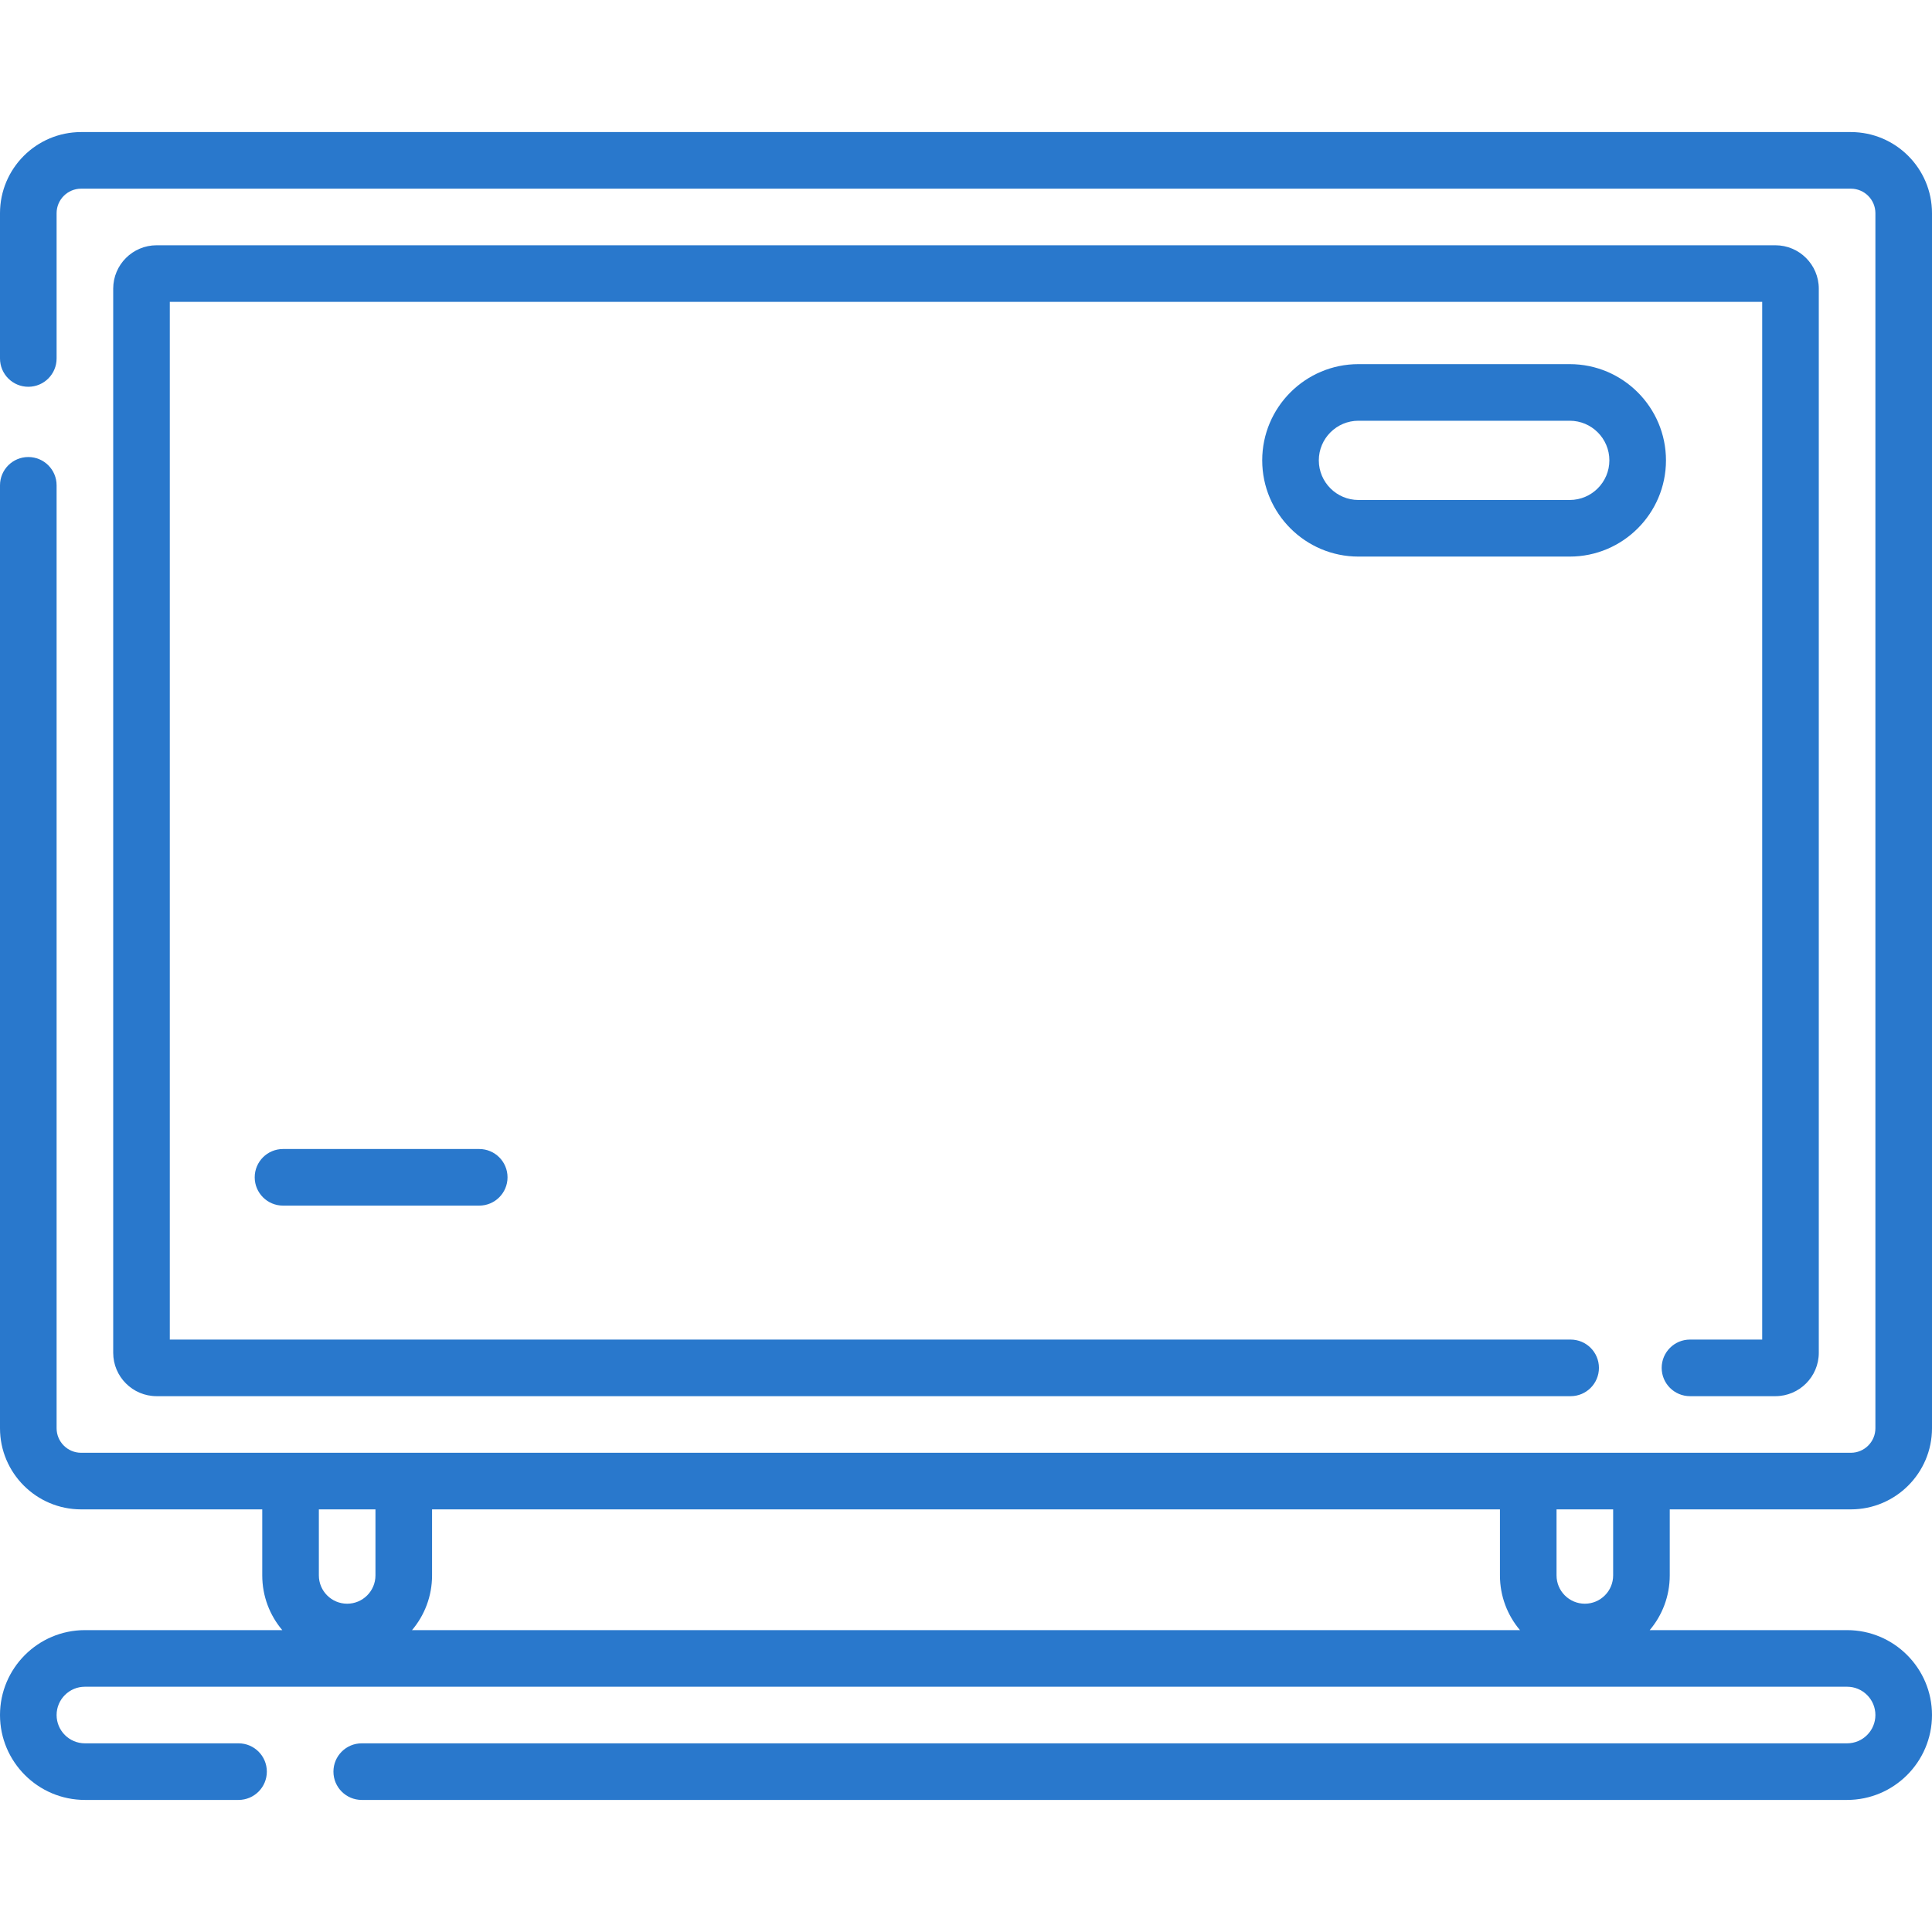
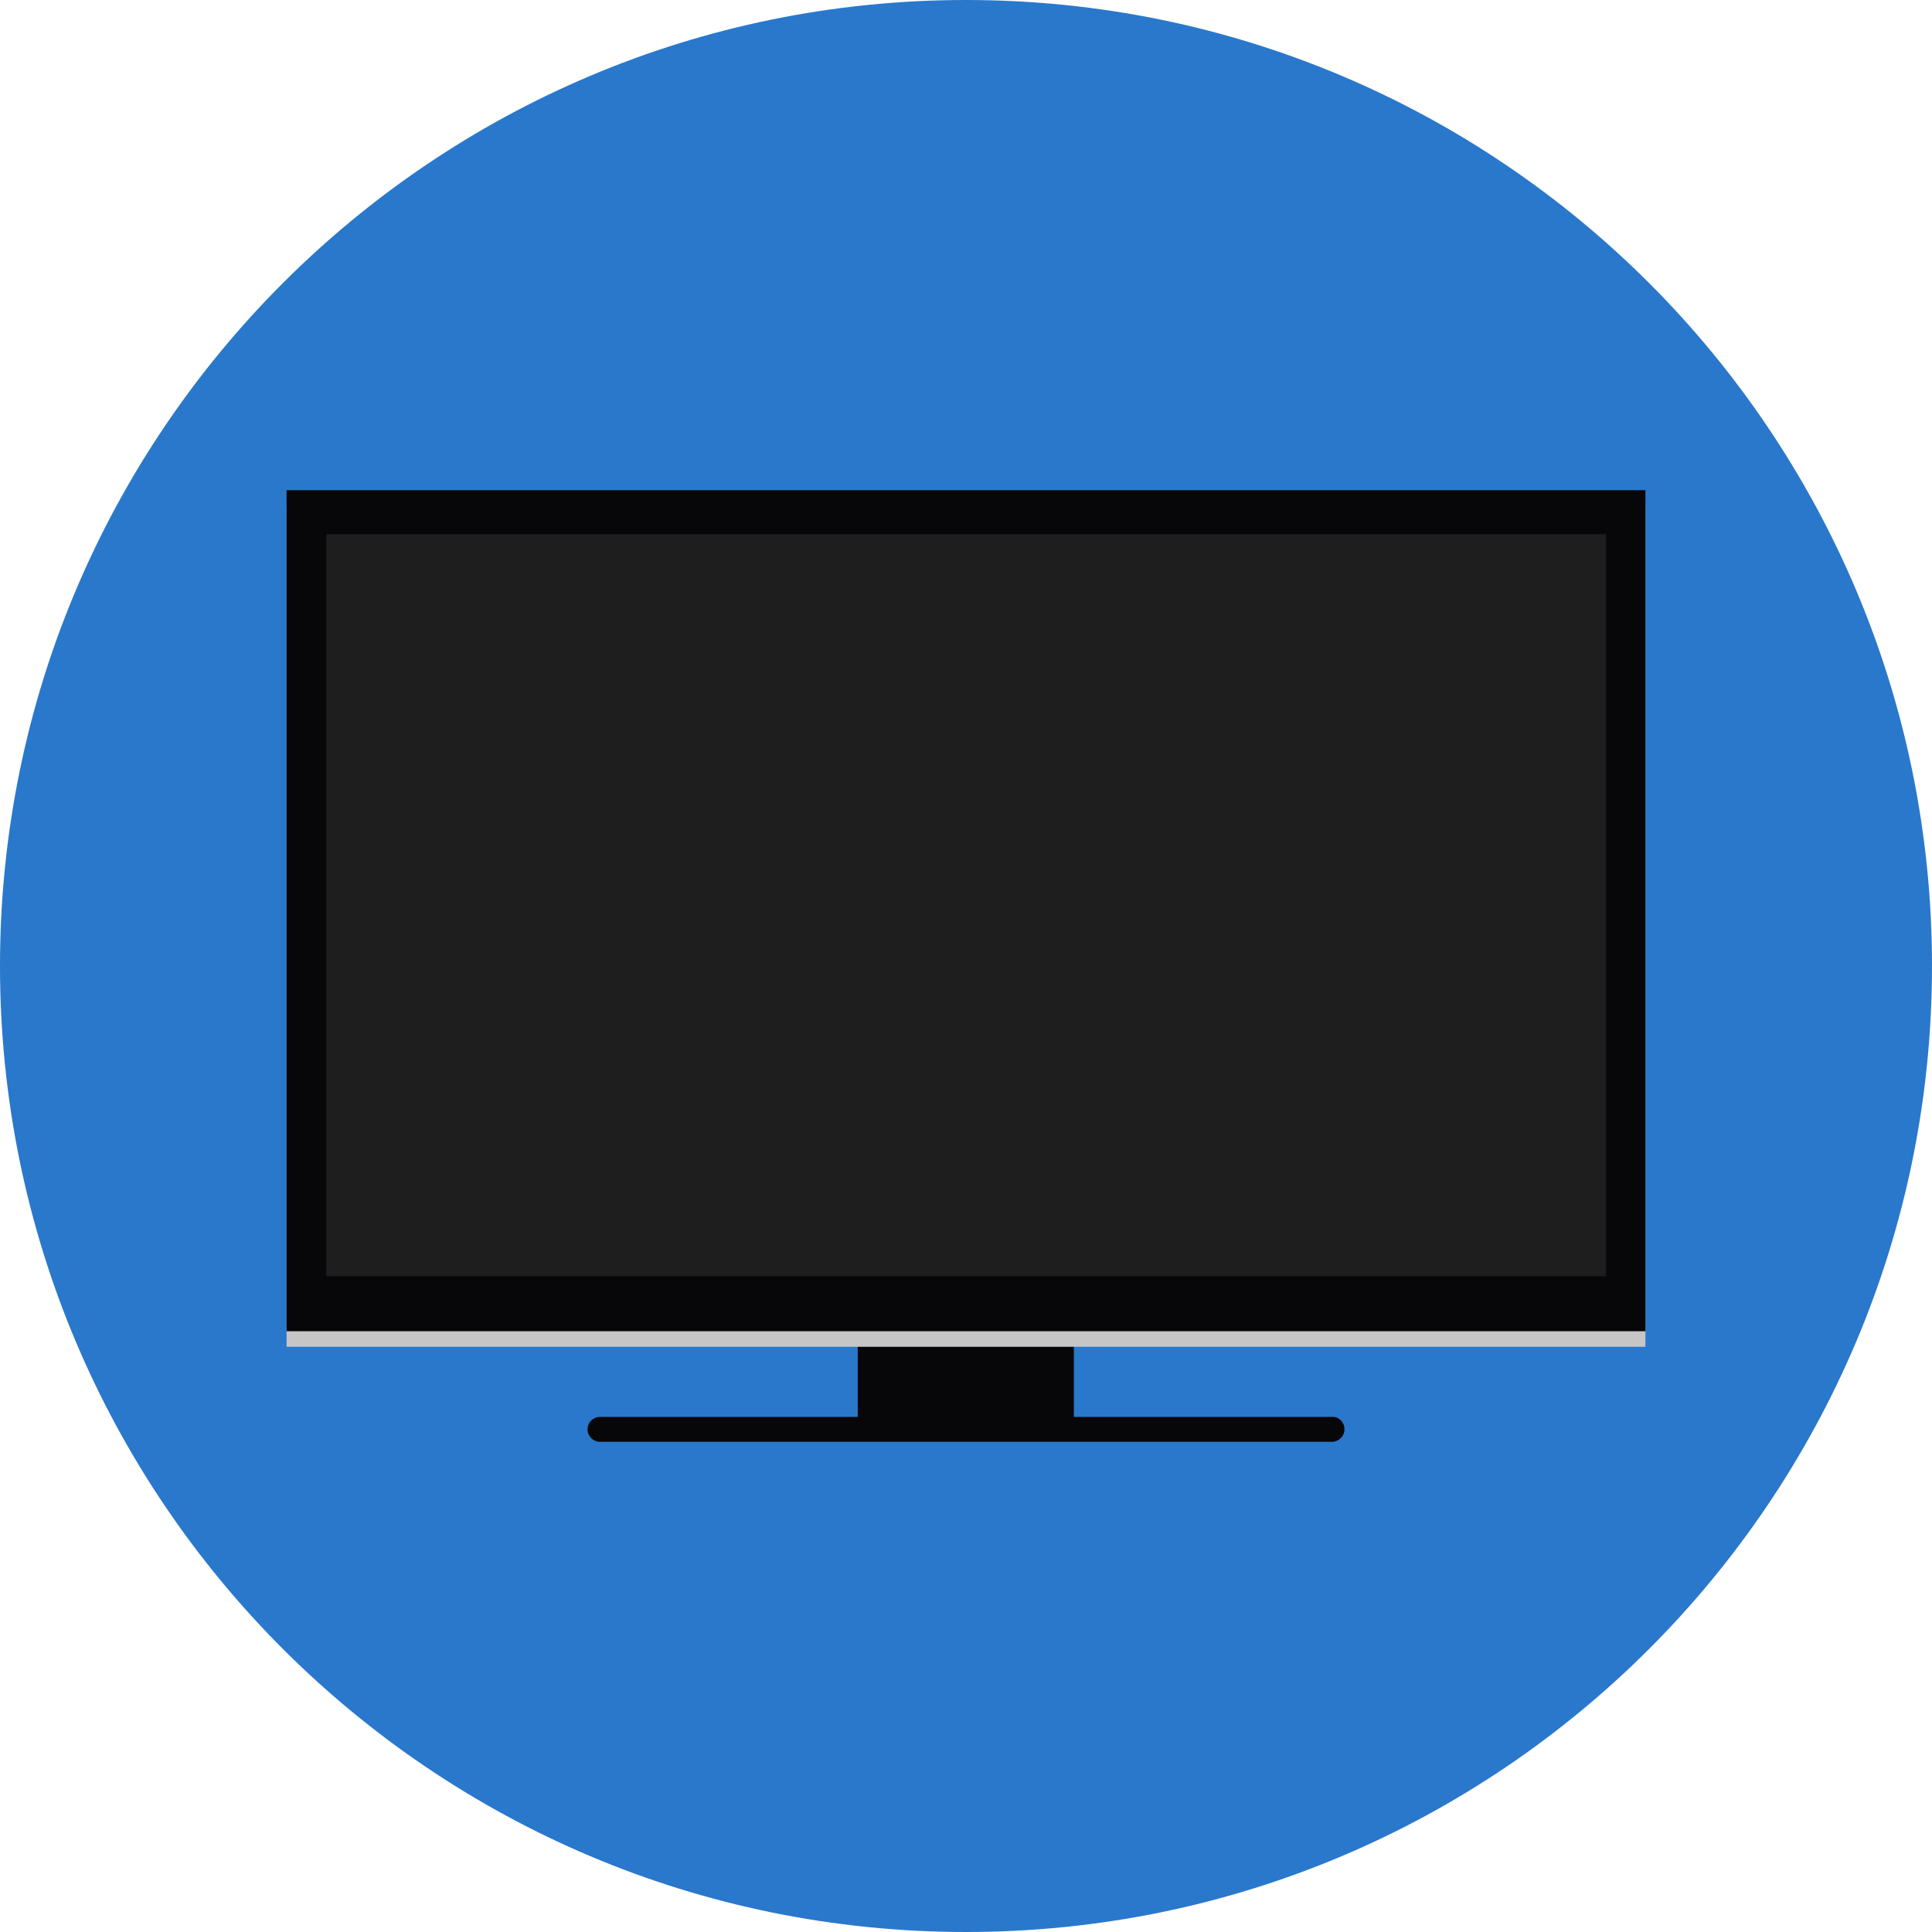
- <svg xmlns="http://www.w3.org/2000/svg" height="512px" viewBox="0 -35 512 512" width="512px">
+ <svg xmlns="http://www.w3.org/2000/svg" version="1.1" id="Layer_1" x="0px" y="0px" viewBox="0 0 496.2 496.2" style="enable-background:new 0 0 496.2 496.2;" xml:space="preserve" width="512px" height="512px" class="hovered-paths">
  <g>
-     <path d="m447.863 335h22.637c6.34 0 11.5-5.16 11.5-11.5v-282c0-6.34-5.16-11.5-11.5-11.5h-429c-6.34 0-11.5 5.16-11.5 11.5v282c0 6.34 5.16 11.5 11.5 11.5h374.734c4.145 0 7.5-3.359 7.5-7.5s-3.355-7.5-7.5-7.5h-371.234v-275h422v275h-19.137c-4.141 0-7.5 3.359-7.5 7.5s3.359 7.5 7.5 7.5zm0 0" data-original="#000000" class="active-path" data-old_color="#000000" fill="#2978CC" />
-     <path d="m442.5 365h48c11.855 0 21.5-9.645 21.5-21.5v-322c0-11.855-9.645-21.5-21.5-21.5h-469c-11.855 0-21.5 9.645-21.5 21.5v38.5c0 4.141 3.355 7.5 7.5 7.5s7.5-3.359 7.5-7.5v-38.5c0-3.586 2.914-6.5 6.5-6.5h469c3.586 0 6.5 2.914 6.5 6.5v322c0 3.586-2.914 6.5-6.5 6.5h-469c-3.586 0-6.5-2.914-6.5-6.5v-249.883c0-4.145-3.355-7.5-7.5-7.5s-7.5 3.355-7.5 7.5v249.883c0 11.855 9.645 21.5 21.5 21.5h48v17.5c0 5.52 1.996 10.582 5.309 14.5h-52.309c-12.406 0-22.5 10.094-22.5 22.5s10.094 22.5 22.5 22.5h40.715c4.141 0 7.5-3.359 7.5-7.5s-3.359-7.5-7.5-7.5h-40.715c-4.137 0-7.5-3.363-7.5-7.5s3.363-7.5 7.5-7.5h467c4.137 0 7.5 3.363 7.5 7.5s-3.363 7.5-7.5 7.5h-393.637c-4.141 0-7.5 3.359-7.5 7.5s3.359 7.5 7.5 7.5h393.637c12.406 0 22.5-10.094 22.5-22.5s-10.094-22.5-22.5-22.5h-52.309c3.312-3.918 5.309-8.98 5.309-14.5zm-15 0v17.5c0 4.137-3.363 7.5-7.5 7.5s-7.5-3.363-7.5-7.5v-17.5zm-328 0v17.5c0 4.137-3.363 7.5-7.5 7.5s-7.5-3.363-7.5-7.5v-17.5zm9.691 32c3.312-3.918 5.309-8.98 5.309-14.5v-17.5h283v17.5c0 5.52 1.996 10.582 5.309 14.5zm0 0" data-original="#000000" class="active-path" data-old_color="#000000" fill="#2978CC" />
-     <path d="m416 61.5h-56c-14.062 0-25.5 11.438-25.5 25.5s11.438 25.5 25.5 25.5h56c14.062 0 25.5-11.438 25.5-25.5s-11.438-25.5-25.5-25.5zm0 36h-56c-5.789 0-10.5-4.711-10.5-10.5s4.711-10.5 10.5-10.5h56c5.789 0 10.5 4.711 10.5 10.5s-4.711 10.5-10.5 10.5zm0 0" data-original="#000000" class="active-path" data-old_color="#000000" fill="#2978CC" />
-     <path d="m75 269.5c-4.145 0-7.5 3.359-7.5 7.5s3.355 7.5 7.5 7.5h52c4.145 0 7.5-3.359 7.5-7.5s-3.355-7.5-7.5-7.5zm0 0" data-original="#000000" class="active-path" data-old_color="#000000" fill="#2978CC" />
+     <path style="fill:#2978CC" d="M496.2,248.1C496.2,111.1,385.1,0,248.1,0S0,111.1,0,248.1s111.1,248.1,248.1,248.1  S496.2,385.1,496.2,248.1z" data-original="#48A1AF" class="hovered-path active-path" data-old_color="#48A1AF" />
+     <g>
+       <path style="fill:#070709;" d="M345.3,367.1c0,1.8-1.5,3.2-3.2,3.2h-188c-1.8,0-3.2-1.5-3.2-3.2l0,0c0-1.8,1.5-3.2,3.2-3.2h188   C343.9,363.8,345.3,365.3,345.3,367.1L345.3,367.1z" data-original="#070709" />
+       <rect x="220.3" y="343.8" style="fill:#070709;" width="55.5" height="23.5" data-original="#070709" />
+     </g>
+     <rect x="73.6" y="129.9" style="fill:#C6C6C6;" width="349" height="216" data-original="#C6C6C6" />
+     <rect x="73.6" y="125.9" style="fill:#070709;" width="349" height="216" data-original="#070709" />
+     <rect x="83.8" y="137.2" style="fill:#1E1E1E;" width="328.7" height="190.6" data-original="#1E1E1E" class="" />
  </g>
</svg>
